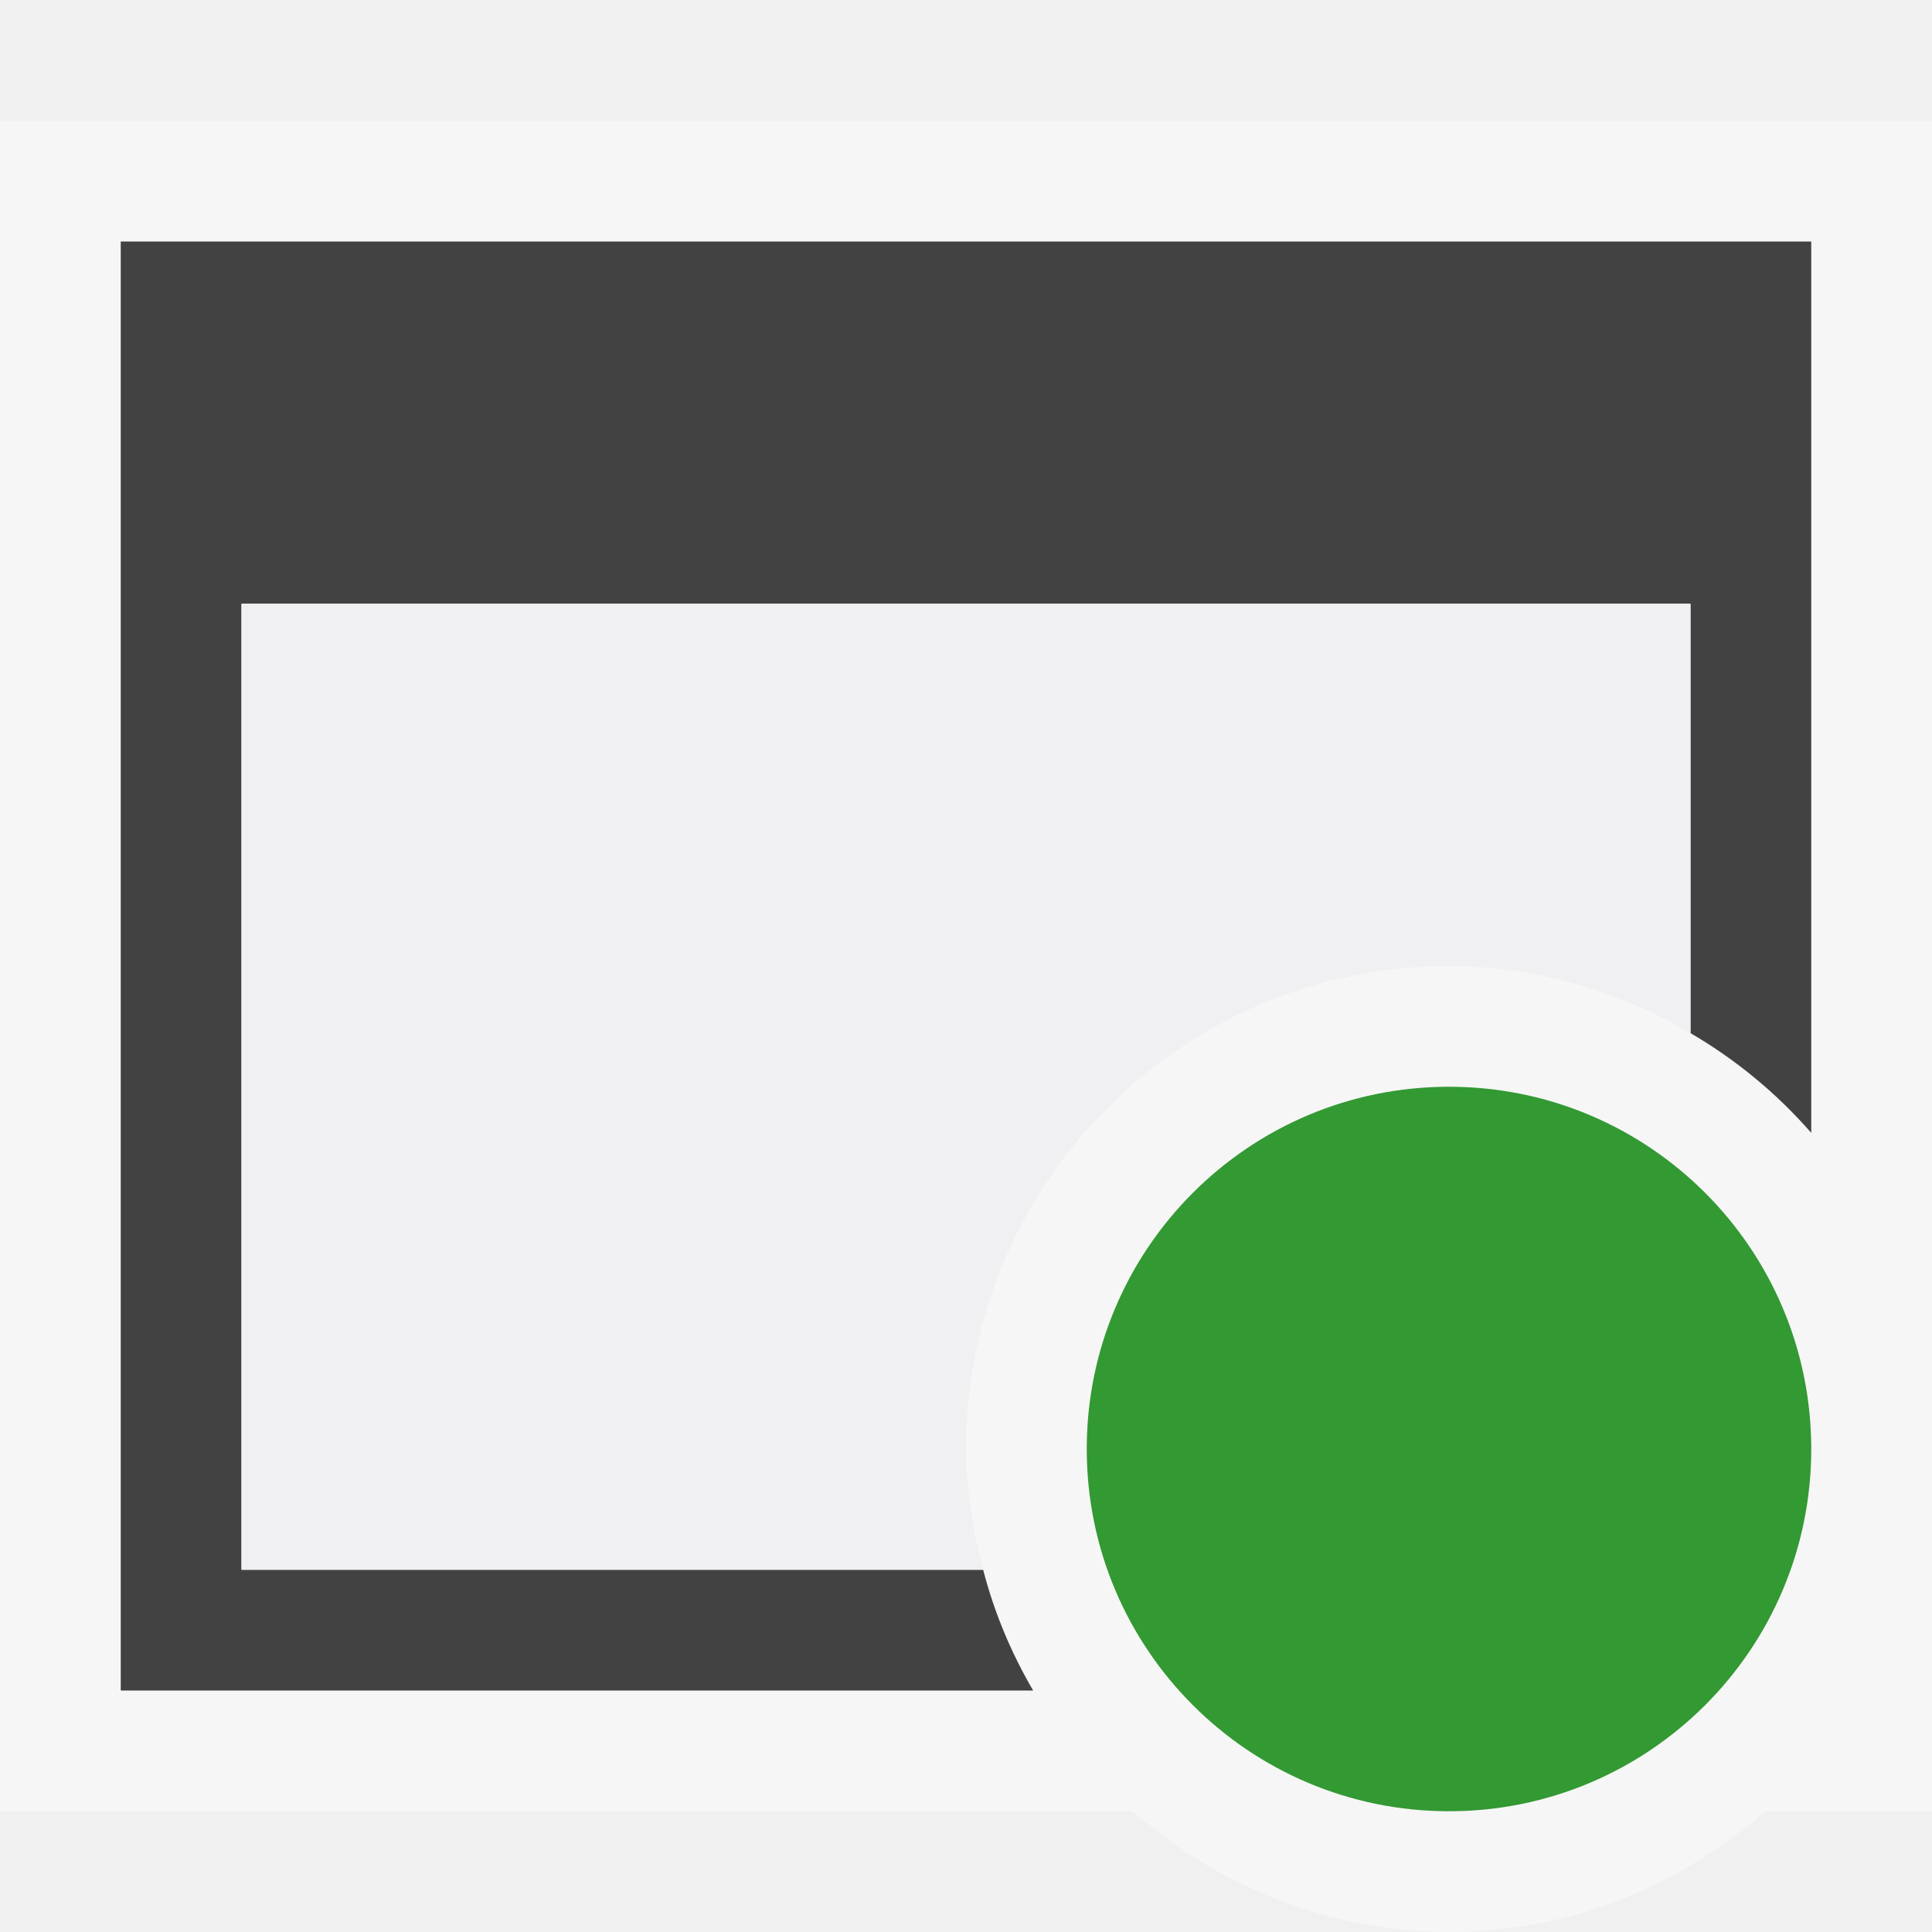
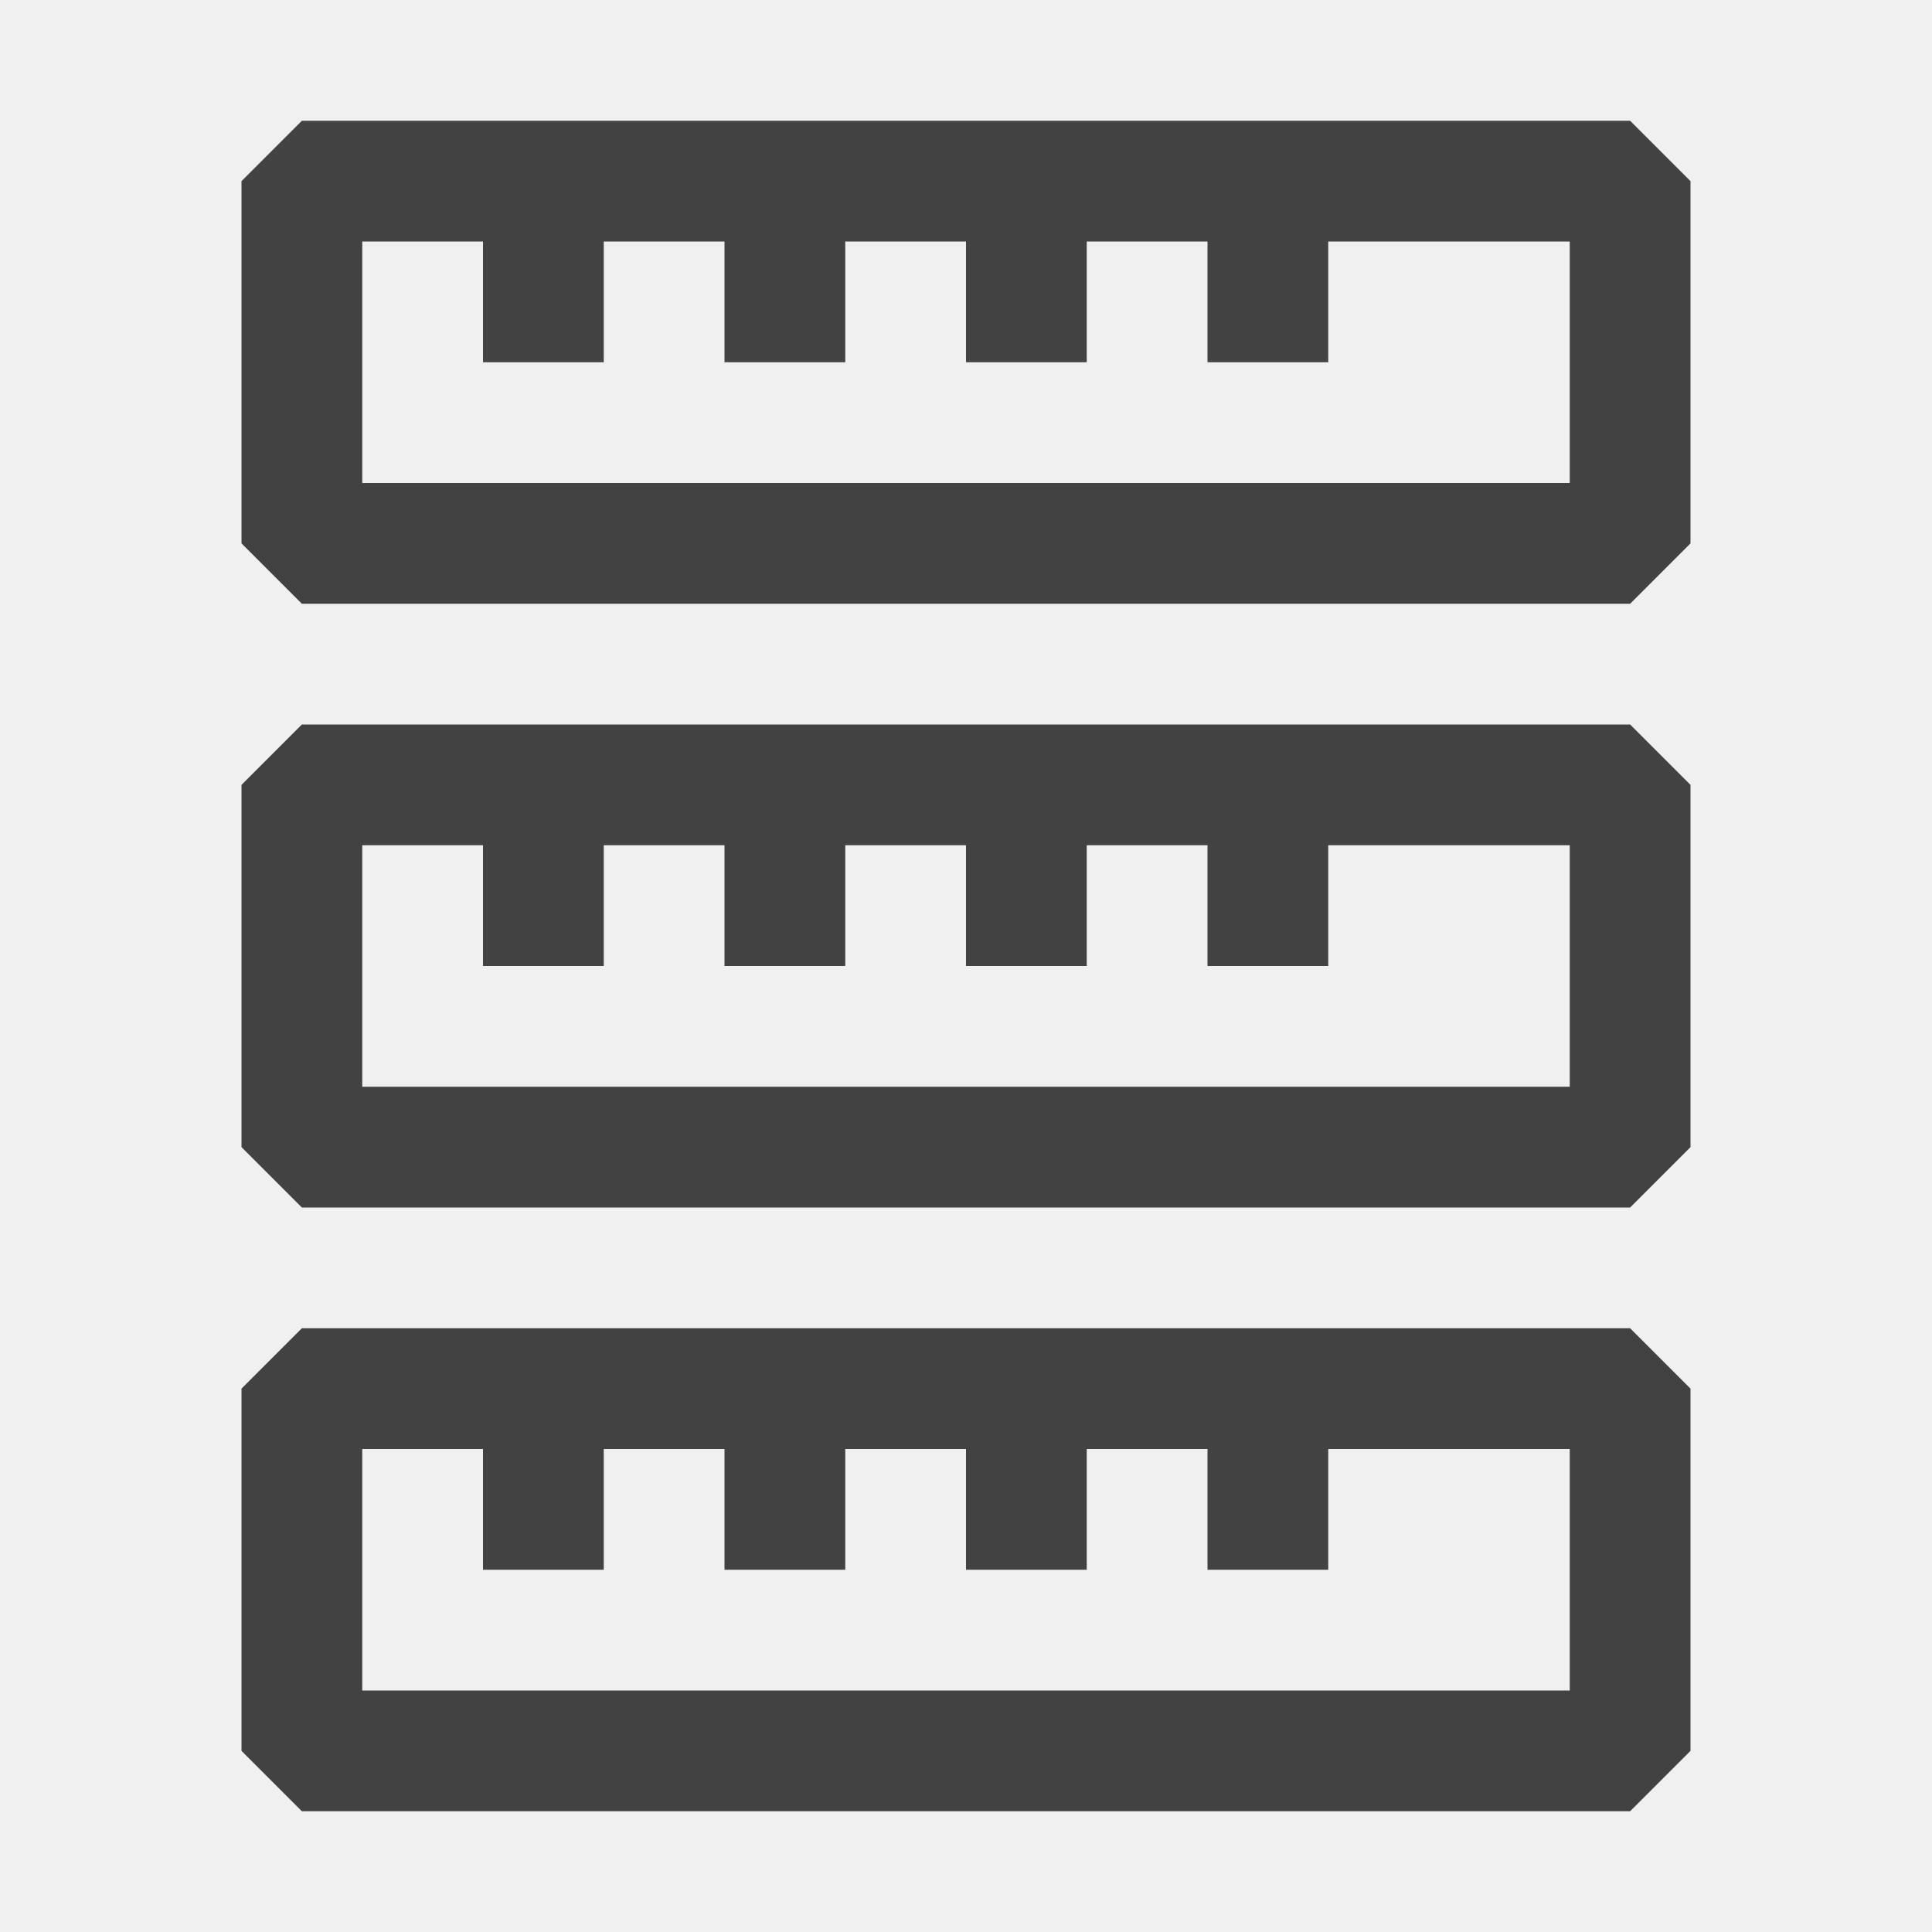
- <svg xmlns="http://www.w3.org/2000/svg" viewBox="0 0 16 16">
-   <style>.icon-canvas-transparent{opacity:0;fill:#f6f6f6}.icon-vs-out{fill:#f6f6f6}.icon-vs-bg{fill:#424242}.icon-vs-fg{fill:#f0eff1}.icon-vs-green{fill:#393}.icon-white{fill:#fff}</style>
-   <path class="icon-canvas-transparent" d="M16 16H0V0h16v16z" id="canvas" />
-   <path class="icon-vs-out" d="M16 1v14h-1.382c-.703.615-1.612 1-2.618 1a3.966 3.966 0 0 1-2.618-1H0V1h16z" id="outline" />
-   <path class="icon-vs-bg" d="M8.556 14H1V2h14v7.382a4.001 4.001 0 0 0-1-.826V5H2v8h6.142c.092.356.233.69.414 1z" id="iconBg" />
-   <path class="icon-vs-fg" d="M8.142 13H2V5h12v3.556A3.959 3.959 0 0 0 12 8c-2.206 0-4 1.794-4 4 0 .347.058.679.142 1z" id="iconFg" />
-   <circle class="icon-vs-green" id="notificationFg" r="3" cy="12" cx="12" />
+ <svg xmlns="http://www.w3.org/2000/svg" width="16" height="16" viewBox="0 0 16 16" fill="none">
+   <path fill-rule="evenodd" clip-rule="evenodd" d="M2.5 5L2 4.5V1.5L2.5 1H13.5L14 1.5V4.5L13.5 5H2.5ZM10 2H9V3H8V2H7V3H6V2H5V3H4V2H3V4H13V2H11V3H10V2ZM2.5 10L2 9.5V6.5L2.5 6H13.5L14 6.5V9.5L13.5 10H2.5ZM6 7H5V8H4V7H3V9H13V7H11V8H10V7H9V8H8V7H7V8H6V7ZM13.5 15L14 14.5V11.5L13.5 11H2.5L2 11.5V14.5L2.5 15H13.5ZM3 14V12H4V13H5V12H6V13H7V12H8V13H9V12H10V13H11V12H13V14H3Z" fill="#424242" />
</svg>
